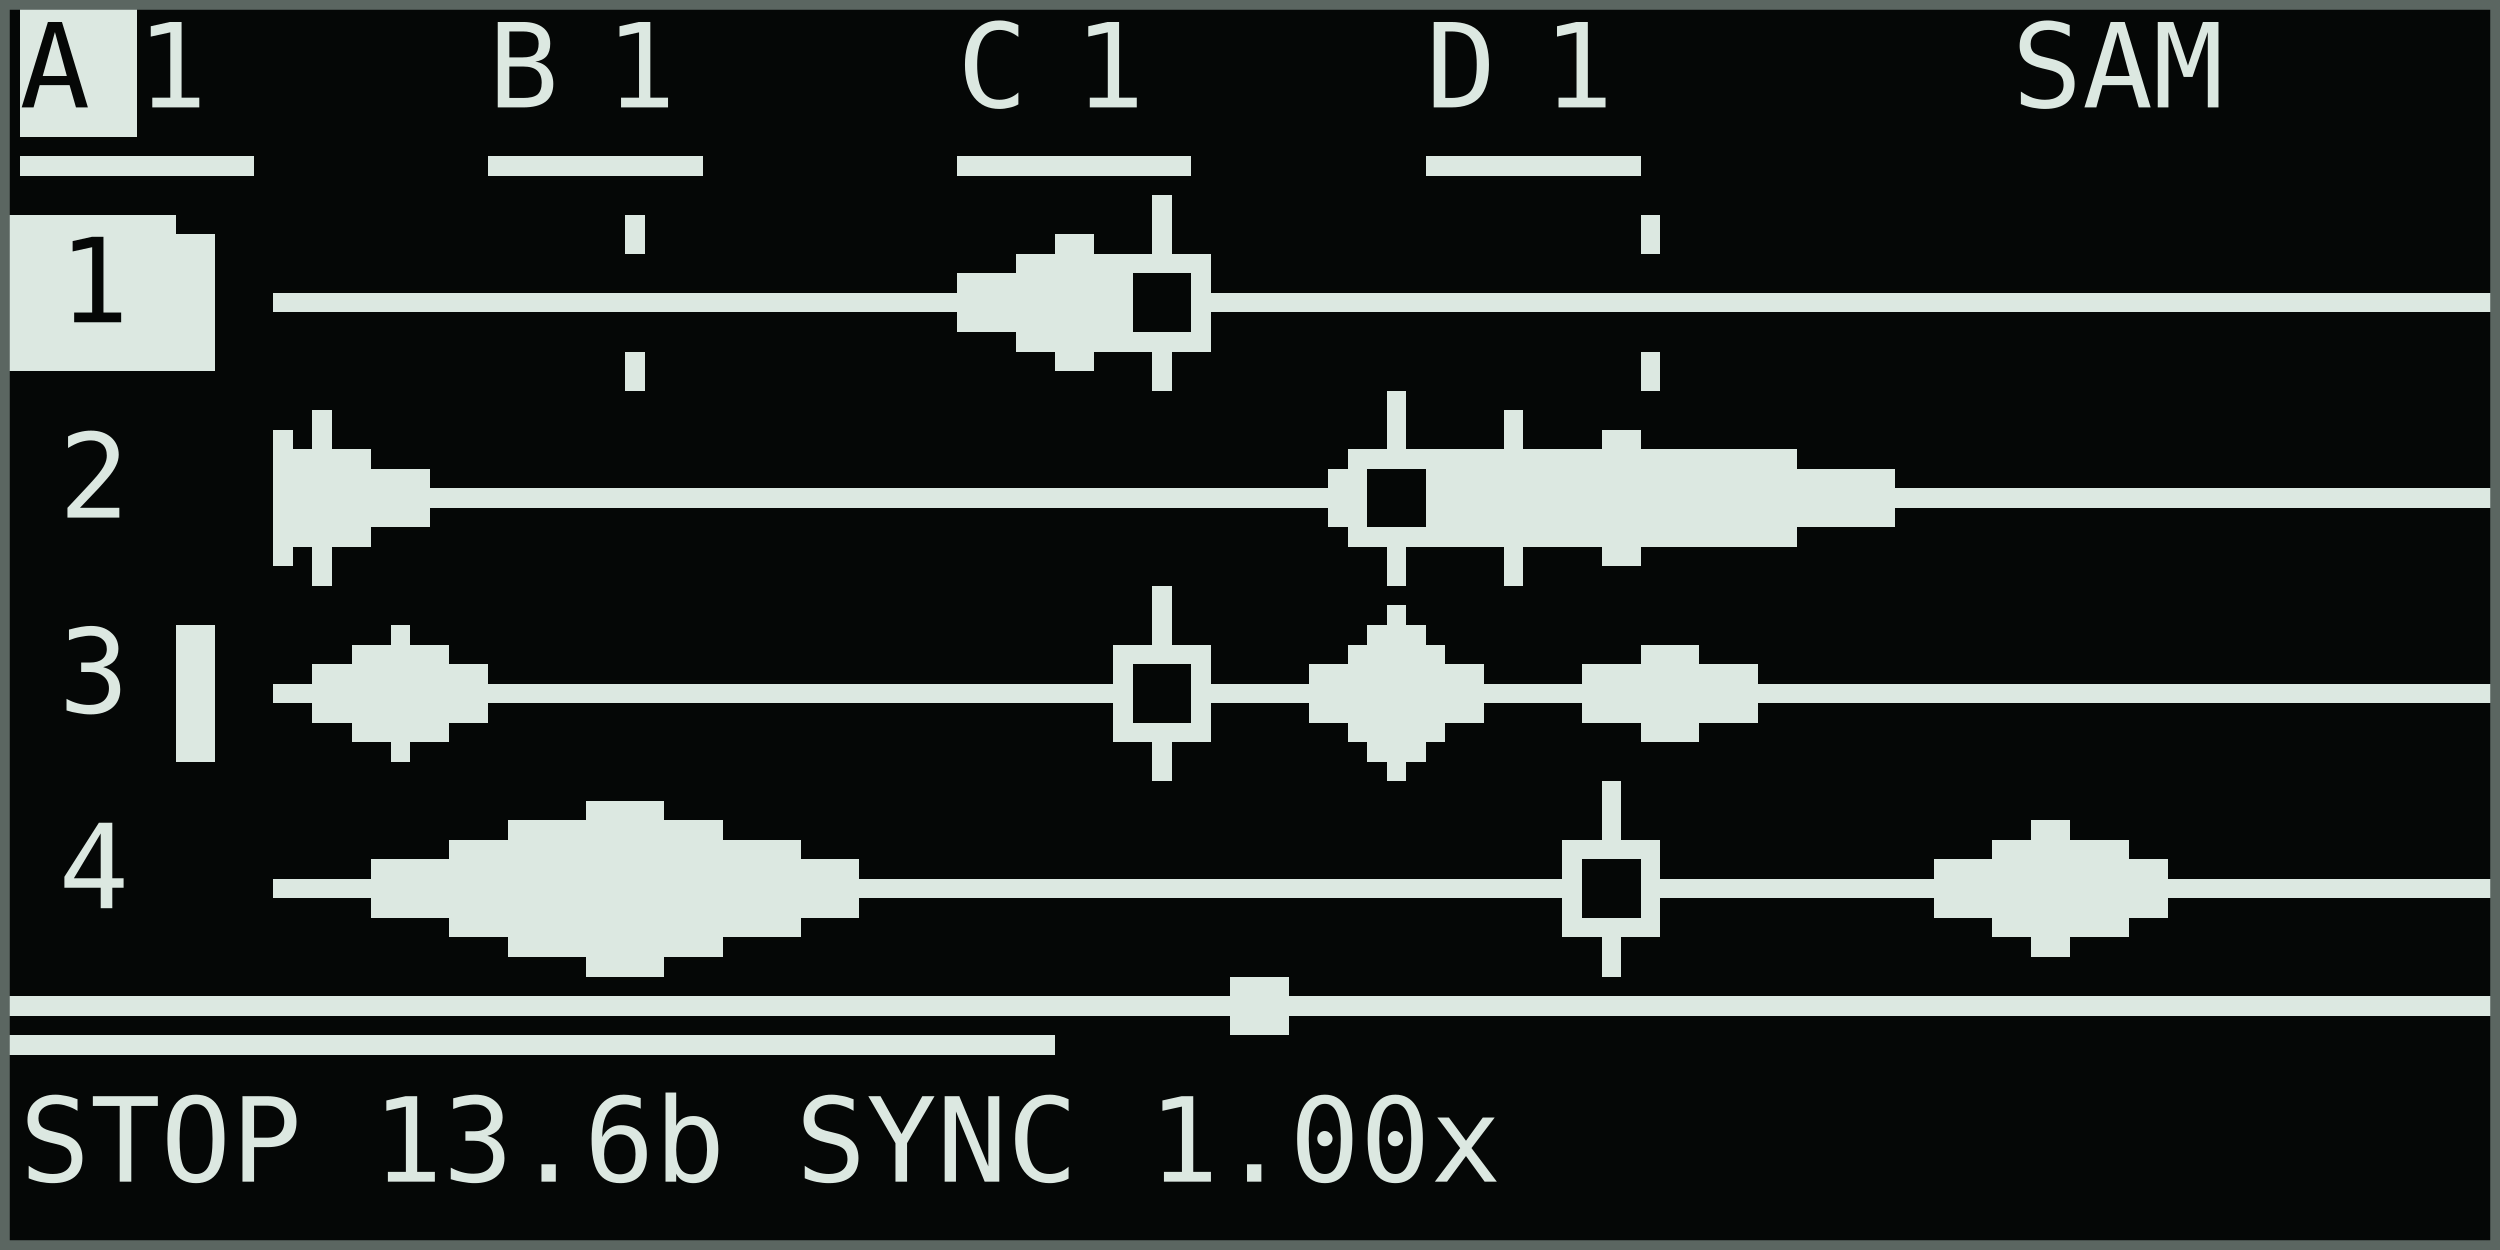
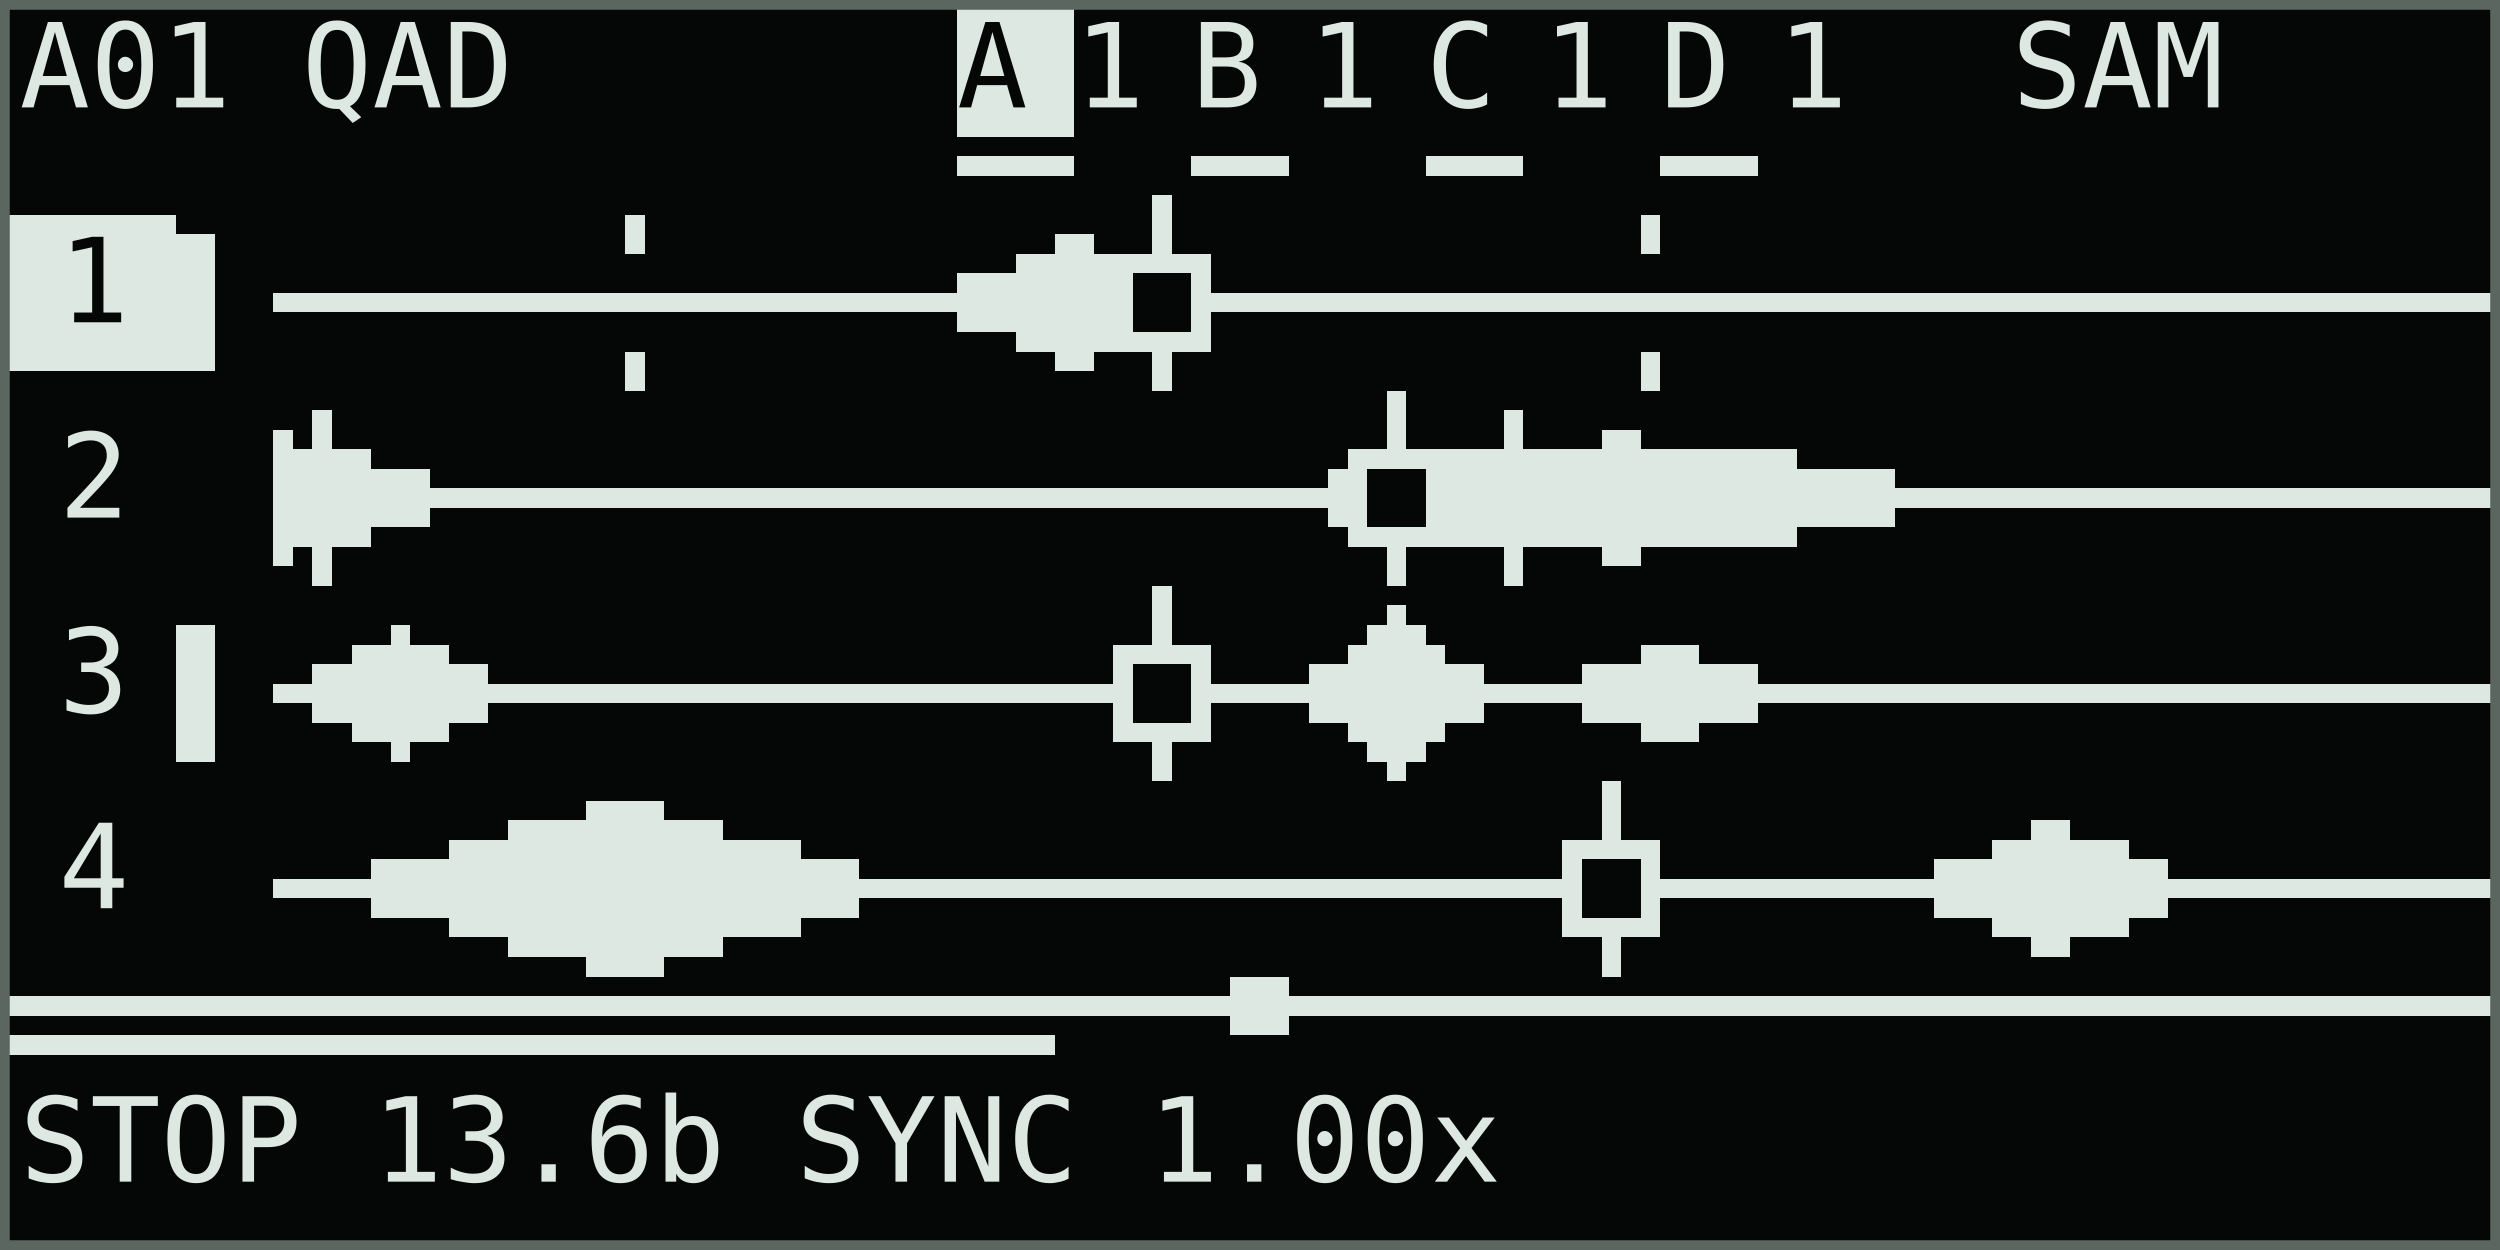
<svg xmlns="http://www.w3.org/2000/svg" width="768" height="384" viewBox="0 0 128 64" role="img" aria-labelledby="title desc">
  <rect width="128" height="64" fill="#050706" />
  <g shape-rendering="crispEdges" font-family="DejaVu Sans Mono, IBM Plex Mono, monospace" font-size="6" font-style="normal" font-weight="400" text-rendering="geometricPrecision">
    <rect x="0" y="0" width="128" height="9" fill="#050706" />
-     <rect x="1" y="0" width="6" height="7" fill="#dce8e1" />
-     <text x="1" y="5.5" fill="#050706">A</text>
-     <text x="7" y="5.5" fill="#dce8e1">1</text>
-     <text x="25" y="5.5" fill="#dce8e1">B</text>
-     <text x="31" y="5.5" fill="#dce8e1">1</text>
-     <text x="49" y="5.5" fill="#dce8e1">C</text>
+     <text x="1" y="5.5" fill="#dce8e1">A01 QAD</text>
+     <rect x="49" y="0" width="6" height="7" fill="#dce8e1" />
+     <text x="49" y="5.5" fill="#050706">A</text>
    <text x="55" y="5.5" fill="#dce8e1">1</text>
-     <text x="73" y="5.5" fill="#dce8e1">D</text>
+     <text x="61" y="5.5" fill="#dce8e1">B</text>
+     <text x="67" y="5.5" fill="#dce8e1">1</text>
+     <text x="73" y="5.5" fill="#dce8e1">C</text>
    <text x="79" y="5.5" fill="#dce8e1">1</text>
+     <text x="85" y="5.5" fill="#dce8e1">D</text>
+     <text x="91" y="5.5" fill="#dce8e1">1</text>
    <text x="103" y="5.5" fill="#dce8e1">SAM</text>
    <rect x="0" y="10" width="12" height="40" fill="#050706" />
    <rect x="0" y="11" width="2" height="8" fill="#dce8e1" />
    <rect x="2" y="11" width="7" height="8" fill="#dce8e1" />
    <text x="3" y="16.5" fill="#050706">1</text>
    <rect x="9" y="12" width="2" height="7" fill="#dce8e1" />
    <text x="3" y="26.5" fill="#dce8e1">2</text>
    <text x="3" y="36.5" fill="#dce8e1">3</text>
    <rect x="9" y="32" width="2" height="7" fill="#dce8e1" />
    <text x="3" y="46.5" fill="#dce8e1">4</text>
    <rect x="0" y="8" width="128" height="1" fill="#050706" />
-     <rect x="1" y="8" width="12" height="1" fill="#dce8e1" />
-     <rect x="25" y="8" width="11" height="1" fill="#dce8e1" />
-     <rect x="49" y="8" width="12" height="1" fill="#dce8e1" />
-     <rect x="73" y="8" width="11" height="1" fill="#dce8e1" />
+     <rect x="49" y="8" width="6" height="1" fill="#dce8e1" />
+     <rect x="61" y="8" width="5" height="1" fill="#dce8e1" />
+     <rect x="73" y="8" width="5" height="1" fill="#dce8e1" />
+     <rect x="85" y="8" width="5" height="1" fill="#dce8e1" />
    <rect x="14" y="15" width="1" height="1" fill="#dce8e1" />
    <rect x="14" y="22" width="1" height="7" fill="#dce8e1" />
    <rect x="14" y="35" width="1" height="1" fill="#dce8e1" />
    <rect x="14" y="45" width="1" height="1" fill="#dce8e1" />
    <rect x="15" y="15" width="1" height="1" fill="#dce8e1" />
    <rect x="15" y="23" width="1" height="5" fill="#dce8e1" />
    <rect x="15" y="35" width="1" height="1" fill="#dce8e1" />
    <rect x="15" y="45" width="1" height="1" fill="#dce8e1" />
    <rect x="16" y="15" width="1" height="1" fill="#dce8e1" />
    <rect x="16" y="21" width="1" height="9" fill="#dce8e1" />
    <rect x="16" y="34" width="1" height="3" fill="#dce8e1" />
    <rect x="16" y="45" width="1" height="1" fill="#dce8e1" />
    <rect x="17" y="15" width="1" height="1" fill="#dce8e1" />
    <rect x="17" y="23" width="1" height="5" fill="#dce8e1" />
    <rect x="17" y="34" width="1" height="3" fill="#dce8e1" />
    <rect x="17" y="45" width="1" height="1" fill="#dce8e1" />
    <rect x="18" y="15" width="1" height="1" fill="#dce8e1" />
    <rect x="18" y="23" width="1" height="5" fill="#dce8e1" />
    <rect x="18" y="33" width="1" height="5" fill="#dce8e1" />
    <rect x="18" y="45" width="1" height="1" fill="#dce8e1" />
    <rect x="19" y="15" width="1" height="1" fill="#dce8e1" />
    <rect x="19" y="24" width="1" height="3" fill="#dce8e1" />
    <rect x="19" y="33" width="1" height="5" fill="#dce8e1" />
    <rect x="19" y="44" width="1" height="3" fill="#dce8e1" />
    <rect x="20" y="15" width="1" height="1" fill="#dce8e1" />
    <rect x="20" y="24" width="1" height="3" fill="#dce8e1" />
    <rect x="20" y="32" width="1" height="7" fill="#dce8e1" />
    <rect x="20" y="44" width="1" height="3" fill="#dce8e1" />
    <rect x="21" y="15" width="1" height="1" fill="#dce8e1" />
    <rect x="21" y="24" width="1" height="3" fill="#dce8e1" />
    <rect x="21" y="33" width="1" height="5" fill="#dce8e1" />
    <rect x="21" y="44" width="1" height="3" fill="#dce8e1" />
    <rect x="22" y="15" width="1" height="1" fill="#dce8e1" />
    <rect x="22" y="25" width="1" height="1" fill="#dce8e1" />
    <rect x="22" y="33" width="1" height="5" fill="#dce8e1" />
    <rect x="22" y="44" width="1" height="3" fill="#dce8e1" />
    <rect x="23" y="15" width="1" height="1" fill="#dce8e1" />
    <rect x="23" y="25" width="1" height="1" fill="#dce8e1" />
    <rect x="23" y="34" width="1" height="3" fill="#dce8e1" />
    <rect x="23" y="43" width="1" height="5" fill="#dce8e1" />
    <rect x="24" y="15" width="1" height="1" fill="#dce8e1" />
    <rect x="24" y="25" width="1" height="1" fill="#dce8e1" />
    <rect x="24" y="34" width="1" height="3" fill="#dce8e1" />
    <rect x="24" y="43" width="1" height="5" fill="#dce8e1" />
    <rect x="25" y="15" width="1" height="1" fill="#dce8e1" />
    <rect x="25" y="25" width="1" height="1" fill="#dce8e1" />
    <rect x="25" y="35" width="1" height="1" fill="#dce8e1" />
    <rect x="25" y="43" width="1" height="5" fill="#dce8e1" />
    <rect x="26" y="15" width="1" height="1" fill="#dce8e1" />
    <rect x="26" y="25" width="1" height="1" fill="#dce8e1" />
    <rect x="26" y="35" width="1" height="1" fill="#dce8e1" />
    <rect x="26" y="42" width="1" height="7" fill="#dce8e1" />
    <rect x="27" y="15" width="1" height="1" fill="#dce8e1" />
    <rect x="27" y="25" width="1" height="1" fill="#dce8e1" />
    <rect x="27" y="35" width="1" height="1" fill="#dce8e1" />
    <rect x="27" y="42" width="1" height="7" fill="#dce8e1" />
    <rect x="28" y="15" width="1" height="1" fill="#dce8e1" />
    <rect x="28" y="25" width="1" height="1" fill="#dce8e1" />
    <rect x="28" y="35" width="1" height="1" fill="#dce8e1" />
    <rect x="28" y="42" width="1" height="7" fill="#dce8e1" />
    <rect x="29" y="15" width="1" height="1" fill="#dce8e1" />
    <rect x="29" y="25" width="1" height="1" fill="#dce8e1" />
    <rect x="29" y="35" width="1" height="1" fill="#dce8e1" />
    <rect x="29" y="42" width="1" height="7" fill="#dce8e1" />
    <rect x="30" y="15" width="1" height="1" fill="#dce8e1" />
    <rect x="30" y="25" width="1" height="1" fill="#dce8e1" />
    <rect x="30" y="35" width="1" height="1" fill="#dce8e1" />
    <rect x="30" y="41" width="1" height="9" fill="#dce8e1" />
    <rect x="31" y="15" width="1" height="1" fill="#dce8e1" />
    <rect x="31" y="25" width="1" height="1" fill="#dce8e1" />
    <rect x="31" y="35" width="1" height="1" fill="#dce8e1" />
    <rect x="31" y="41" width="1" height="9" fill="#dce8e1" />
    <rect x="32" y="11" width="1" height="2" fill="#dce8e1" />
    <rect x="32" y="15" width="1" height="1" fill="#dce8e1" />
    <rect x="32" y="18" width="1" height="2" fill="#dce8e1" />
    <rect x="32" y="25" width="1" height="1" fill="#dce8e1" />
    <rect x="32" y="35" width="1" height="1" fill="#dce8e1" />
    <rect x="32" y="41" width="1" height="9" fill="#dce8e1" />
    <rect x="33" y="15" width="1" height="1" fill="#dce8e1" />
    <rect x="33" y="25" width="1" height="1" fill="#dce8e1" />
    <rect x="33" y="35" width="1" height="1" fill="#dce8e1" />
    <rect x="33" y="41" width="1" height="9" fill="#dce8e1" />
    <rect x="34" y="15" width="1" height="1" fill="#dce8e1" />
    <rect x="34" y="25" width="1" height="1" fill="#dce8e1" />
    <rect x="34" y="35" width="1" height="1" fill="#dce8e1" />
    <rect x="34" y="42" width="1" height="7" fill="#dce8e1" />
    <rect x="35" y="15" width="1" height="1" fill="#dce8e1" />
    <rect x="35" y="25" width="1" height="1" fill="#dce8e1" />
    <rect x="35" y="35" width="1" height="1" fill="#dce8e1" />
    <rect x="35" y="42" width="1" height="7" fill="#dce8e1" />
    <rect x="36" y="15" width="1" height="1" fill="#dce8e1" />
    <rect x="36" y="25" width="1" height="1" fill="#dce8e1" />
    <rect x="36" y="35" width="1" height="1" fill="#dce8e1" />
    <rect x="36" y="42" width="1" height="7" fill="#dce8e1" />
    <rect x="37" y="15" width="1" height="1" fill="#dce8e1" />
    <rect x="37" y="25" width="1" height="1" fill="#dce8e1" />
    <rect x="37" y="35" width="1" height="1" fill="#dce8e1" />
    <rect x="37" y="43" width="1" height="5" fill="#dce8e1" />
    <rect x="38" y="15" width="1" height="1" fill="#dce8e1" />
    <rect x="38" y="25" width="1" height="1" fill="#dce8e1" />
    <rect x="38" y="35" width="1" height="1" fill="#dce8e1" />
    <rect x="38" y="43" width="1" height="5" fill="#dce8e1" />
    <rect x="39" y="15" width="1" height="1" fill="#dce8e1" />
    <rect x="39" y="25" width="1" height="1" fill="#dce8e1" />
    <rect x="39" y="35" width="1" height="1" fill="#dce8e1" />
    <rect x="39" y="43" width="1" height="5" fill="#dce8e1" />
    <rect x="40" y="15" width="1" height="1" fill="#dce8e1" />
    <rect x="40" y="25" width="1" height="1" fill="#dce8e1" />
    <rect x="40" y="35" width="1" height="1" fill="#dce8e1" />
    <rect x="40" y="43" width="1" height="5" fill="#dce8e1" />
    <rect x="41" y="15" width="1" height="1" fill="#dce8e1" />
    <rect x="41" y="25" width="1" height="1" fill="#dce8e1" />
    <rect x="41" y="35" width="1" height="1" fill="#dce8e1" />
    <rect x="41" y="44" width="1" height="3" fill="#dce8e1" />
    <rect x="42" y="15" width="1" height="1" fill="#dce8e1" />
    <rect x="42" y="25" width="1" height="1" fill="#dce8e1" />
    <rect x="42" y="35" width="1" height="1" fill="#dce8e1" />
    <rect x="42" y="44" width="1" height="3" fill="#dce8e1" />
    <rect x="43" y="15" width="1" height="1" fill="#dce8e1" />
    <rect x="43" y="25" width="1" height="1" fill="#dce8e1" />
    <rect x="43" y="35" width="1" height="1" fill="#dce8e1" />
    <rect x="43" y="44" width="1" height="3" fill="#dce8e1" />
    <rect x="44" y="15" width="1" height="1" fill="#dce8e1" />
    <rect x="44" y="25" width="1" height="1" fill="#dce8e1" />
    <rect x="44" y="35" width="1" height="1" fill="#dce8e1" />
    <rect x="44" y="45" width="1" height="1" fill="#dce8e1" />
    <rect x="45" y="15" width="1" height="1" fill="#dce8e1" />
    <rect x="45" y="25" width="1" height="1" fill="#dce8e1" />
    <rect x="45" y="35" width="1" height="1" fill="#dce8e1" />
    <rect x="45" y="45" width="1" height="1" fill="#dce8e1" />
    <rect x="46" y="15" width="1" height="1" fill="#dce8e1" />
    <rect x="46" y="25" width="1" height="1" fill="#dce8e1" />
    <rect x="46" y="35" width="1" height="1" fill="#dce8e1" />
    <rect x="46" y="45" width="1" height="1" fill="#dce8e1" />
    <rect x="47" y="15" width="1" height="1" fill="#dce8e1" />
    <rect x="47" y="25" width="1" height="1" fill="#dce8e1" />
    <rect x="47" y="35" width="1" height="1" fill="#dce8e1" />
    <rect x="47" y="45" width="1" height="1" fill="#dce8e1" />
    <rect x="48" y="15" width="1" height="1" fill="#dce8e1" />
    <rect x="48" y="25" width="1" height="1" fill="#dce8e1" />
    <rect x="48" y="35" width="1" height="1" fill="#dce8e1" />
    <rect x="48" y="45" width="1" height="1" fill="#dce8e1" />
    <rect x="49" y="14" width="1" height="3" fill="#dce8e1" />
    <rect x="49" y="25" width="1" height="1" fill="#dce8e1" />
    <rect x="49" y="35" width="1" height="1" fill="#dce8e1" />
    <rect x="49" y="45" width="1" height="1" fill="#dce8e1" />
    <rect x="50" y="14" width="1" height="3" fill="#dce8e1" />
    <rect x="50" y="25" width="1" height="1" fill="#dce8e1" />
    <rect x="50" y="35" width="1" height="1" fill="#dce8e1" />
    <rect x="50" y="45" width="1" height="1" fill="#dce8e1" />
    <rect x="51" y="14" width="1" height="3" fill="#dce8e1" />
    <rect x="51" y="25" width="1" height="1" fill="#dce8e1" />
    <rect x="51" y="35" width="1" height="1" fill="#dce8e1" />
    <rect x="51" y="45" width="1" height="1" fill="#dce8e1" />
    <rect x="52" y="13" width="1" height="5" fill="#dce8e1" />
    <rect x="52" y="25" width="1" height="1" fill="#dce8e1" />
    <rect x="52" y="35" width="1" height="1" fill="#dce8e1" />
    <rect x="52" y="45" width="1" height="1" fill="#dce8e1" />
    <rect x="53" y="13" width="1" height="5" fill="#dce8e1" />
    <rect x="53" y="25" width="1" height="1" fill="#dce8e1" />
    <rect x="53" y="35" width="1" height="1" fill="#dce8e1" />
    <rect x="53" y="45" width="1" height="1" fill="#dce8e1" />
    <rect x="54" y="12" width="1" height="7" fill="#dce8e1" />
    <rect x="54" y="25" width="1" height="1" fill="#dce8e1" />
    <rect x="54" y="35" width="1" height="1" fill="#dce8e1" />
    <rect x="54" y="45" width="1" height="1" fill="#dce8e1" />
    <rect x="55" y="12" width="1" height="7" fill="#dce8e1" />
    <rect x="55" y="25" width="1" height="1" fill="#dce8e1" />
    <rect x="55" y="35" width="1" height="1" fill="#dce8e1" />
    <rect x="55" y="45" width="1" height="1" fill="#dce8e1" />
    <rect x="56" y="13" width="1" height="5" fill="#dce8e1" />
    <rect x="56" y="25" width="1" height="1" fill="#dce8e1" />
    <rect x="56" y="35" width="1" height="1" fill="#dce8e1" />
    <rect x="56" y="45" width="1" height="1" fill="#dce8e1" />
    <rect x="57" y="13" width="1" height="5" fill="#dce8e1" />
    <rect x="57" y="25" width="1" height="1" fill="#dce8e1" />
    <rect x="57" y="33" width="1" height="5" fill="#dce8e1" />
    <rect x="57" y="45" width="1" height="1" fill="#dce8e1" />
    <rect x="58" y="13" width="1" height="1" fill="#dce8e1" />
    <rect x="58" y="17" width="1" height="1" fill="#dce8e1" />
    <rect x="58" y="25" width="1" height="1" fill="#dce8e1" />
    <rect x="58" y="33" width="1" height="1" fill="#dce8e1" />
    <rect x="58" y="37" width="1" height="1" fill="#dce8e1" />
    <rect x="58" y="45" width="1" height="1" fill="#dce8e1" />
    <rect x="59" y="10" width="1" height="4" fill="#dce8e1" />
    <rect x="59" y="17" width="1" height="3" fill="#dce8e1" />
    <rect x="59" y="25" width="1" height="1" fill="#dce8e1" />
    <rect x="59" y="30" width="1" height="4" fill="#dce8e1" />
    <rect x="59" y="37" width="1" height="3" fill="#dce8e1" />
    <rect x="59" y="45" width="1" height="1" fill="#dce8e1" />
    <rect x="60" y="13" width="1" height="1" fill="#dce8e1" />
    <rect x="60" y="17" width="1" height="1" fill="#dce8e1" />
    <rect x="60" y="25" width="1" height="1" fill="#dce8e1" />
    <rect x="60" y="33" width="1" height="1" fill="#dce8e1" />
    <rect x="60" y="37" width="1" height="1" fill="#dce8e1" />
    <rect x="60" y="45" width="1" height="1" fill="#dce8e1" />
    <rect x="61" y="13" width="1" height="5" fill="#dce8e1" />
    <rect x="61" y="25" width="1" height="1" fill="#dce8e1" />
    <rect x="61" y="33" width="1" height="5" fill="#dce8e1" />
    <rect x="61" y="45" width="1" height="1" fill="#dce8e1" />
    <rect x="62" y="15" width="1" height="1" fill="#dce8e1" />
    <rect x="62" y="25" width="1" height="1" fill="#dce8e1" />
    <rect x="62" y="35" width="1" height="1" fill="#dce8e1" />
    <rect x="62" y="45" width="1" height="1" fill="#dce8e1" />
    <rect x="63" y="15" width="1" height="1" fill="#dce8e1" />
    <rect x="63" y="25" width="1" height="1" fill="#dce8e1" />
    <rect x="63" y="35" width="1" height="1" fill="#dce8e1" />
    <rect x="63" y="45" width="1" height="1" fill="#dce8e1" />
    <rect x="64" y="15" width="1" height="1" fill="#dce8e1" />
    <rect x="64" y="25" width="1" height="1" fill="#dce8e1" />
    <rect x="64" y="35" width="1" height="1" fill="#dce8e1" />
    <rect x="64" y="45" width="1" height="1" fill="#dce8e1" />
    <rect x="65" y="15" width="1" height="1" fill="#dce8e1" />
    <rect x="65" y="25" width="1" height="1" fill="#dce8e1" />
    <rect x="65" y="35" width="1" height="1" fill="#dce8e1" />
    <rect x="65" y="45" width="1" height="1" fill="#dce8e1" />
    <rect x="66" y="15" width="1" height="1" fill="#dce8e1" />
    <rect x="66" y="25" width="1" height="1" fill="#dce8e1" />
    <rect x="66" y="35" width="1" height="1" fill="#dce8e1" />
    <rect x="66" y="45" width="1" height="1" fill="#dce8e1" />
    <rect x="67" y="15" width="1" height="1" fill="#dce8e1" />
    <rect x="67" y="25" width="1" height="1" fill="#dce8e1" />
    <rect x="67" y="34" width="1" height="3" fill="#dce8e1" />
    <rect x="67" y="45" width="1" height="1" fill="#dce8e1" />
    <rect x="68" y="15" width="1" height="1" fill="#dce8e1" />
    <rect x="68" y="24" width="1" height="3" fill="#dce8e1" />
    <rect x="68" y="34" width="1" height="3" fill="#dce8e1" />
    <rect x="68" y="45" width="1" height="1" fill="#dce8e1" />
    <rect x="69" y="15" width="1" height="1" fill="#dce8e1" />
    <rect x="69" y="23" width="1" height="5" fill="#dce8e1" />
    <rect x="69" y="33" width="1" height="5" fill="#dce8e1" />
    <rect x="69" y="45" width="1" height="1" fill="#dce8e1" />
    <rect x="70" y="15" width="1" height="1" fill="#dce8e1" />
    <rect x="70" y="23" width="1" height="1" fill="#dce8e1" />
    <rect x="70" y="27" width="1" height="1" fill="#dce8e1" />
    <rect x="70" y="32" width="1" height="7" fill="#dce8e1" />
    <rect x="70" y="45" width="1" height="1" fill="#dce8e1" />
    <rect x="71" y="15" width="1" height="1" fill="#dce8e1" />
    <rect x="71" y="20" width="1" height="4" fill="#dce8e1" />
    <rect x="71" y="27" width="1" height="3" fill="#dce8e1" />
    <rect x="71" y="31" width="1" height="9" fill="#dce8e1" />
    <rect x="71" y="45" width="1" height="1" fill="#dce8e1" />
    <rect x="72" y="15" width="1" height="1" fill="#dce8e1" />
    <rect x="72" y="23" width="1" height="1" fill="#dce8e1" />
    <rect x="72" y="27" width="1" height="1" fill="#dce8e1" />
    <rect x="72" y="32" width="1" height="7" fill="#dce8e1" />
    <rect x="72" y="45" width="1" height="1" fill="#dce8e1" />
    <rect x="73" y="15" width="1" height="1" fill="#dce8e1" />
    <rect x="73" y="23" width="1" height="5" fill="#dce8e1" />
    <rect x="73" y="33" width="1" height="5" fill="#dce8e1" />
    <rect x="73" y="45" width="1" height="1" fill="#dce8e1" />
    <rect x="74" y="15" width="1" height="1" fill="#dce8e1" />
    <rect x="74" y="23" width="1" height="5" fill="#dce8e1" />
    <rect x="74" y="34" width="1" height="3" fill="#dce8e1" />
    <rect x="74" y="45" width="1" height="1" fill="#dce8e1" />
    <rect x="75" y="15" width="1" height="1" fill="#dce8e1" />
    <rect x="75" y="23" width="1" height="5" fill="#dce8e1" />
    <rect x="75" y="34" width="1" height="3" fill="#dce8e1" />
    <rect x="75" y="45" width="1" height="1" fill="#dce8e1" />
    <rect x="76" y="15" width="1" height="1" fill="#dce8e1" />
    <rect x="76" y="23" width="1" height="5" fill="#dce8e1" />
    <rect x="76" y="35" width="1" height="1" fill="#dce8e1" />
    <rect x="76" y="45" width="1" height="1" fill="#dce8e1" />
    <rect x="77" y="15" width="1" height="1" fill="#dce8e1" />
    <rect x="77" y="21" width="1" height="9" fill="#dce8e1" />
    <rect x="77" y="35" width="1" height="1" fill="#dce8e1" />
    <rect x="77" y="45" width="1" height="1" fill="#dce8e1" />
    <rect x="78" y="15" width="1" height="1" fill="#dce8e1" />
    <rect x="78" y="23" width="1" height="5" fill="#dce8e1" />
    <rect x="78" y="35" width="1" height="1" fill="#dce8e1" />
    <rect x="78" y="45" width="1" height="1" fill="#dce8e1" />
    <rect x="79" y="15" width="1" height="1" fill="#dce8e1" />
    <rect x="79" y="23" width="1" height="5" fill="#dce8e1" />
    <rect x="79" y="35" width="1" height="1" fill="#dce8e1" />
    <rect x="79" y="45" width="1" height="1" fill="#dce8e1" />
    <rect x="80" y="15" width="1" height="1" fill="#dce8e1" />
    <rect x="80" y="23" width="1" height="5" fill="#dce8e1" />
    <rect x="80" y="35" width="1" height="1" fill="#dce8e1" />
    <rect x="80" y="43" width="1" height="5" fill="#dce8e1" />
    <rect x="81" y="15" width="1" height="1" fill="#dce8e1" />
    <rect x="81" y="23" width="1" height="5" fill="#dce8e1" />
    <rect x="81" y="34" width="1" height="3" fill="#dce8e1" />
    <rect x="81" y="43" width="1" height="1" fill="#dce8e1" />
    <rect x="81" y="47" width="1" height="1" fill="#dce8e1" />
    <rect x="82" y="15" width="1" height="1" fill="#dce8e1" />
    <rect x="82" y="22" width="1" height="7" fill="#dce8e1" />
    <rect x="82" y="34" width="1" height="3" fill="#dce8e1" />
    <rect x="82" y="40" width="1" height="4" fill="#dce8e1" />
    <rect x="82" y="47" width="1" height="3" fill="#dce8e1" />
    <rect x="83" y="15" width="1" height="1" fill="#dce8e1" />
    <rect x="83" y="22" width="1" height="7" fill="#dce8e1" />
    <rect x="83" y="34" width="1" height="3" fill="#dce8e1" />
    <rect x="83" y="43" width="1" height="1" fill="#dce8e1" />
    <rect x="83" y="47" width="1" height="1" fill="#dce8e1" />
    <rect x="84" y="11" width="1" height="2" fill="#dce8e1" />
    <rect x="84" y="15" width="1" height="1" fill="#dce8e1" />
    <rect x="84" y="18" width="1" height="2" fill="#dce8e1" />
    <rect x="84" y="23" width="1" height="5" fill="#dce8e1" />
    <rect x="84" y="33" width="1" height="5" fill="#dce8e1" />
    <rect x="84" y="43" width="1" height="5" fill="#dce8e1" />
    <rect x="85" y="15" width="1" height="1" fill="#dce8e1" />
    <rect x="85" y="23" width="1" height="5" fill="#dce8e1" />
    <rect x="85" y="33" width="1" height="5" fill="#dce8e1" />
    <rect x="85" y="45" width="1" height="1" fill="#dce8e1" />
    <rect x="86" y="15" width="1" height="1" fill="#dce8e1" />
    <rect x="86" y="23" width="1" height="5" fill="#dce8e1" />
    <rect x="86" y="33" width="1" height="5" fill="#dce8e1" />
    <rect x="86" y="45" width="1" height="1" fill="#dce8e1" />
    <rect x="87" y="15" width="1" height="1" fill="#dce8e1" />
    <rect x="87" y="23" width="1" height="5" fill="#dce8e1" />
    <rect x="87" y="34" width="1" height="3" fill="#dce8e1" />
    <rect x="87" y="45" width="1" height="1" fill="#dce8e1" />
    <rect x="88" y="15" width="1" height="1" fill="#dce8e1" />
    <rect x="88" y="23" width="1" height="5" fill="#dce8e1" />
    <rect x="88" y="34" width="1" height="3" fill="#dce8e1" />
    <rect x="88" y="45" width="1" height="1" fill="#dce8e1" />
    <rect x="89" y="15" width="1" height="1" fill="#dce8e1" />
    <rect x="89" y="23" width="1" height="5" fill="#dce8e1" />
    <rect x="89" y="34" width="1" height="3" fill="#dce8e1" />
    <rect x="89" y="45" width="1" height="1" fill="#dce8e1" />
    <rect x="90" y="15" width="1" height="1" fill="#dce8e1" />
    <rect x="90" y="23" width="1" height="5" fill="#dce8e1" />
    <rect x="90" y="35" width="1" height="1" fill="#dce8e1" />
    <rect x="90" y="45" width="1" height="1" fill="#dce8e1" />
    <rect x="91" y="15" width="1" height="1" fill="#dce8e1" />
    <rect x="91" y="23" width="1" height="5" fill="#dce8e1" />
    <rect x="91" y="35" width="1" height="1" fill="#dce8e1" />
    <rect x="91" y="45" width="1" height="1" fill="#dce8e1" />
    <rect x="92" y="15" width="1" height="1" fill="#dce8e1" />
    <rect x="92" y="24" width="1" height="3" fill="#dce8e1" />
    <rect x="92" y="35" width="1" height="1" fill="#dce8e1" />
    <rect x="92" y="45" width="1" height="1" fill="#dce8e1" />
    <rect x="93" y="15" width="1" height="1" fill="#dce8e1" />
    <rect x="93" y="24" width="1" height="3" fill="#dce8e1" />
    <rect x="93" y="35" width="1" height="1" fill="#dce8e1" />
    <rect x="93" y="45" width="1" height="1" fill="#dce8e1" />
    <rect x="94" y="15" width="1" height="1" fill="#dce8e1" />
    <rect x="94" y="24" width="1" height="3" fill="#dce8e1" />
    <rect x="94" y="35" width="1" height="1" fill="#dce8e1" />
    <rect x="94" y="45" width="1" height="1" fill="#dce8e1" />
    <rect x="95" y="15" width="1" height="1" fill="#dce8e1" />
    <rect x="95" y="24" width="1" height="3" fill="#dce8e1" />
    <rect x="95" y="35" width="1" height="1" fill="#dce8e1" />
    <rect x="95" y="45" width="1" height="1" fill="#dce8e1" />
    <rect x="96" y="15" width="1" height="1" fill="#dce8e1" />
    <rect x="96" y="24" width="1" height="3" fill="#dce8e1" />
    <rect x="96" y="35" width="1" height="1" fill="#dce8e1" />
    <rect x="96" y="45" width="1" height="1" fill="#dce8e1" />
    <rect x="97" y="15" width="1" height="1" fill="#dce8e1" />
    <rect x="97" y="25" width="1" height="1" fill="#dce8e1" />
    <rect x="97" y="35" width="1" height="1" fill="#dce8e1" />
    <rect x="97" y="45" width="1" height="1" fill="#dce8e1" />
    <rect x="98" y="15" width="1" height="1" fill="#dce8e1" />
    <rect x="98" y="25" width="1" height="1" fill="#dce8e1" />
    <rect x="98" y="35" width="1" height="1" fill="#dce8e1" />
    <rect x="98" y="45" width="1" height="1" fill="#dce8e1" />
    <rect x="99" y="15" width="1" height="1" fill="#dce8e1" />
    <rect x="99" y="25" width="1" height="1" fill="#dce8e1" />
    <rect x="99" y="35" width="1" height="1" fill="#dce8e1" />
    <rect x="99" y="44" width="1" height="3" fill="#dce8e1" />
    <rect x="100" y="15" width="1" height="1" fill="#dce8e1" />
    <rect x="100" y="25" width="1" height="1" fill="#dce8e1" />
    <rect x="100" y="35" width="1" height="1" fill="#dce8e1" />
    <rect x="100" y="44" width="1" height="3" fill="#dce8e1" />
    <rect x="101" y="15" width="1" height="1" fill="#dce8e1" />
    <rect x="101" y="25" width="1" height="1" fill="#dce8e1" />
    <rect x="101" y="35" width="1" height="1" fill="#dce8e1" />
    <rect x="101" y="44" width="1" height="3" fill="#dce8e1" />
    <rect x="102" y="15" width="1" height="1" fill="#dce8e1" />
    <rect x="102" y="25" width="1" height="1" fill="#dce8e1" />
    <rect x="102" y="35" width="1" height="1" fill="#dce8e1" />
    <rect x="102" y="43" width="1" height="5" fill="#dce8e1" />
    <rect x="103" y="15" width="1" height="1" fill="#dce8e1" />
    <rect x="103" y="25" width="1" height="1" fill="#dce8e1" />
    <rect x="103" y="35" width="1" height="1" fill="#dce8e1" />
    <rect x="103" y="43" width="1" height="5" fill="#dce8e1" />
    <rect x="104" y="15" width="1" height="1" fill="#dce8e1" />
    <rect x="104" y="25" width="1" height="1" fill="#dce8e1" />
    <rect x="104" y="35" width="1" height="1" fill="#dce8e1" />
    <rect x="104" y="42" width="1" height="7" fill="#dce8e1" />
    <rect x="105" y="15" width="1" height="1" fill="#dce8e1" />
    <rect x="105" y="25" width="1" height="1" fill="#dce8e1" />
    <rect x="105" y="35" width="1" height="1" fill="#dce8e1" />
    <rect x="105" y="42" width="1" height="7" fill="#dce8e1" />
    <rect x="106" y="15" width="1" height="1" fill="#dce8e1" />
    <rect x="106" y="25" width="1" height="1" fill="#dce8e1" />
    <rect x="106" y="35" width="1" height="1" fill="#dce8e1" />
    <rect x="106" y="43" width="1" height="5" fill="#dce8e1" />
    <rect x="107" y="15" width="1" height="1" fill="#dce8e1" />
    <rect x="107" y="25" width="1" height="1" fill="#dce8e1" />
    <rect x="107" y="35" width="1" height="1" fill="#dce8e1" />
    <rect x="107" y="43" width="1" height="5" fill="#dce8e1" />
    <rect x="108" y="15" width="1" height="1" fill="#dce8e1" />
    <rect x="108" y="25" width="1" height="1" fill="#dce8e1" />
    <rect x="108" y="35" width="1" height="1" fill="#dce8e1" />
    <rect x="108" y="43" width="1" height="5" fill="#dce8e1" />
    <rect x="109" y="15" width="1" height="1" fill="#dce8e1" />
    <rect x="109" y="25" width="1" height="1" fill="#dce8e1" />
    <rect x="109" y="35" width="1" height="1" fill="#dce8e1" />
    <rect x="109" y="44" width="1" height="3" fill="#dce8e1" />
    <rect x="110" y="15" width="1" height="1" fill="#dce8e1" />
    <rect x="110" y="25" width="1" height="1" fill="#dce8e1" />
    <rect x="110" y="35" width="1" height="1" fill="#dce8e1" />
    <rect x="110" y="44" width="1" height="3" fill="#dce8e1" />
    <rect x="111" y="15" width="1" height="1" fill="#dce8e1" />
    <rect x="111" y="25" width="1" height="1" fill="#dce8e1" />
    <rect x="111" y="35" width="1" height="1" fill="#dce8e1" />
    <rect x="111" y="45" width="1" height="1" fill="#dce8e1" />
    <rect x="112" y="15" width="1" height="1" fill="#dce8e1" />
    <rect x="112" y="25" width="1" height="1" fill="#dce8e1" />
    <rect x="112" y="35" width="1" height="1" fill="#dce8e1" />
    <rect x="112" y="45" width="1" height="1" fill="#dce8e1" />
    <rect x="113" y="15" width="1" height="1" fill="#dce8e1" />
    <rect x="113" y="25" width="1" height="1" fill="#dce8e1" />
    <rect x="113" y="35" width="1" height="1" fill="#dce8e1" />
    <rect x="113" y="45" width="1" height="1" fill="#dce8e1" />
    <rect x="114" y="15" width="1" height="1" fill="#dce8e1" />
    <rect x="114" y="25" width="1" height="1" fill="#dce8e1" />
    <rect x="114" y="35" width="1" height="1" fill="#dce8e1" />
    <rect x="114" y="45" width="1" height="1" fill="#dce8e1" />
    <rect x="115" y="15" width="1" height="1" fill="#dce8e1" />
    <rect x="115" y="25" width="1" height="1" fill="#dce8e1" />
    <rect x="115" y="35" width="1" height="1" fill="#dce8e1" />
    <rect x="115" y="45" width="1" height="1" fill="#dce8e1" />
    <rect x="116" y="15" width="1" height="1" fill="#dce8e1" />
    <rect x="116" y="25" width="1" height="1" fill="#dce8e1" />
    <rect x="116" y="35" width="1" height="1" fill="#dce8e1" />
    <rect x="116" y="45" width="1" height="1" fill="#dce8e1" />
    <rect x="117" y="15" width="1" height="1" fill="#dce8e1" />
    <rect x="117" y="25" width="1" height="1" fill="#dce8e1" />
    <rect x="117" y="35" width="1" height="1" fill="#dce8e1" />
    <rect x="117" y="45" width="1" height="1" fill="#dce8e1" />
    <rect x="118" y="15" width="1" height="1" fill="#dce8e1" />
    <rect x="118" y="25" width="1" height="1" fill="#dce8e1" />
    <rect x="118" y="35" width="1" height="1" fill="#dce8e1" />
    <rect x="118" y="45" width="1" height="1" fill="#dce8e1" />
    <rect x="119" y="15" width="1" height="1" fill="#dce8e1" />
    <rect x="119" y="25" width="1" height="1" fill="#dce8e1" />
    <rect x="119" y="35" width="1" height="1" fill="#dce8e1" />
    <rect x="119" y="45" width="1" height="1" fill="#dce8e1" />
    <rect x="120" y="15" width="1" height="1" fill="#dce8e1" />
    <rect x="120" y="25" width="1" height="1" fill="#dce8e1" />
    <rect x="120" y="35" width="1" height="1" fill="#dce8e1" />
    <rect x="120" y="45" width="1" height="1" fill="#dce8e1" />
    <rect x="121" y="15" width="1" height="1" fill="#dce8e1" />
    <rect x="121" y="25" width="1" height="1" fill="#dce8e1" />
    <rect x="121" y="35" width="1" height="1" fill="#dce8e1" />
    <rect x="121" y="45" width="1" height="1" fill="#dce8e1" />
    <rect x="122" y="15" width="1" height="1" fill="#dce8e1" />
    <rect x="122" y="25" width="1" height="1" fill="#dce8e1" />
    <rect x="122" y="35" width="1" height="1" fill="#dce8e1" />
    <rect x="122" y="45" width="1" height="1" fill="#dce8e1" />
    <rect x="123" y="15" width="1" height="1" fill="#dce8e1" />
    <rect x="123" y="25" width="1" height="1" fill="#dce8e1" />
    <rect x="123" y="35" width="1" height="1" fill="#dce8e1" />
    <rect x="123" y="45" width="1" height="1" fill="#dce8e1" />
    <rect x="124" y="15" width="1" height="1" fill="#dce8e1" />
    <rect x="124" y="25" width="1" height="1" fill="#dce8e1" />
    <rect x="124" y="35" width="1" height="1" fill="#dce8e1" />
    <rect x="124" y="45" width="1" height="1" fill="#dce8e1" />
    <rect x="125" y="15" width="1" height="1" fill="#dce8e1" />
    <rect x="125" y="25" width="1" height="1" fill="#dce8e1" />
    <rect x="125" y="35" width="1" height="1" fill="#dce8e1" />
    <rect x="125" y="45" width="1" height="1" fill="#dce8e1" />
    <rect x="126" y="15" width="1" height="1" fill="#dce8e1" />
    <rect x="126" y="25" width="1" height="1" fill="#dce8e1" />
    <rect x="126" y="35" width="1" height="1" fill="#dce8e1" />
    <rect x="126" y="45" width="1" height="1" fill="#dce8e1" />
    <rect x="127" y="15" width="1" height="1" fill="#dce8e1" />
    <rect x="127" y="25" width="1" height="1" fill="#dce8e1" />
    <rect x="127" y="35" width="1" height="1" fill="#dce8e1" />
    <rect x="127" y="45" width="1" height="1" fill="#dce8e1" />
    <rect x="0" y="50" width="128" height="5" fill="#050706" />
    <rect x="0" y="51" width="128" height="1" fill="#dce8e1" />
    <rect x="63" y="50" width="3" height="3" fill="#dce8e1" />
    <rect x="0" y="53" width="128" height="1" fill="#050706" />
    <rect x="0" y="53" width="54" height="1" fill="#dce8e1" />
    <rect x="0" y="55" width="128" height="9" fill="#050706" />
-     <text x="1" y="60.5" fill="#dce8e1">THRU 0.34.0-test.13</text>
+     <text x="1" y="60.5" fill="#dce8e1">THRU 0.34.0</text>
    <rect x="0" y="55" width="128" height="9" fill="#050706" />
    <text x="1" y="60.5" fill="#dce8e1">STOP 13.6b SYNC 1.00x</text>
  </g>
  <rect x="0.25" y="0.25" width="127.5" height="63.5" fill="none" stroke="#5b6661" stroke-width="0.5" />
</svg>
